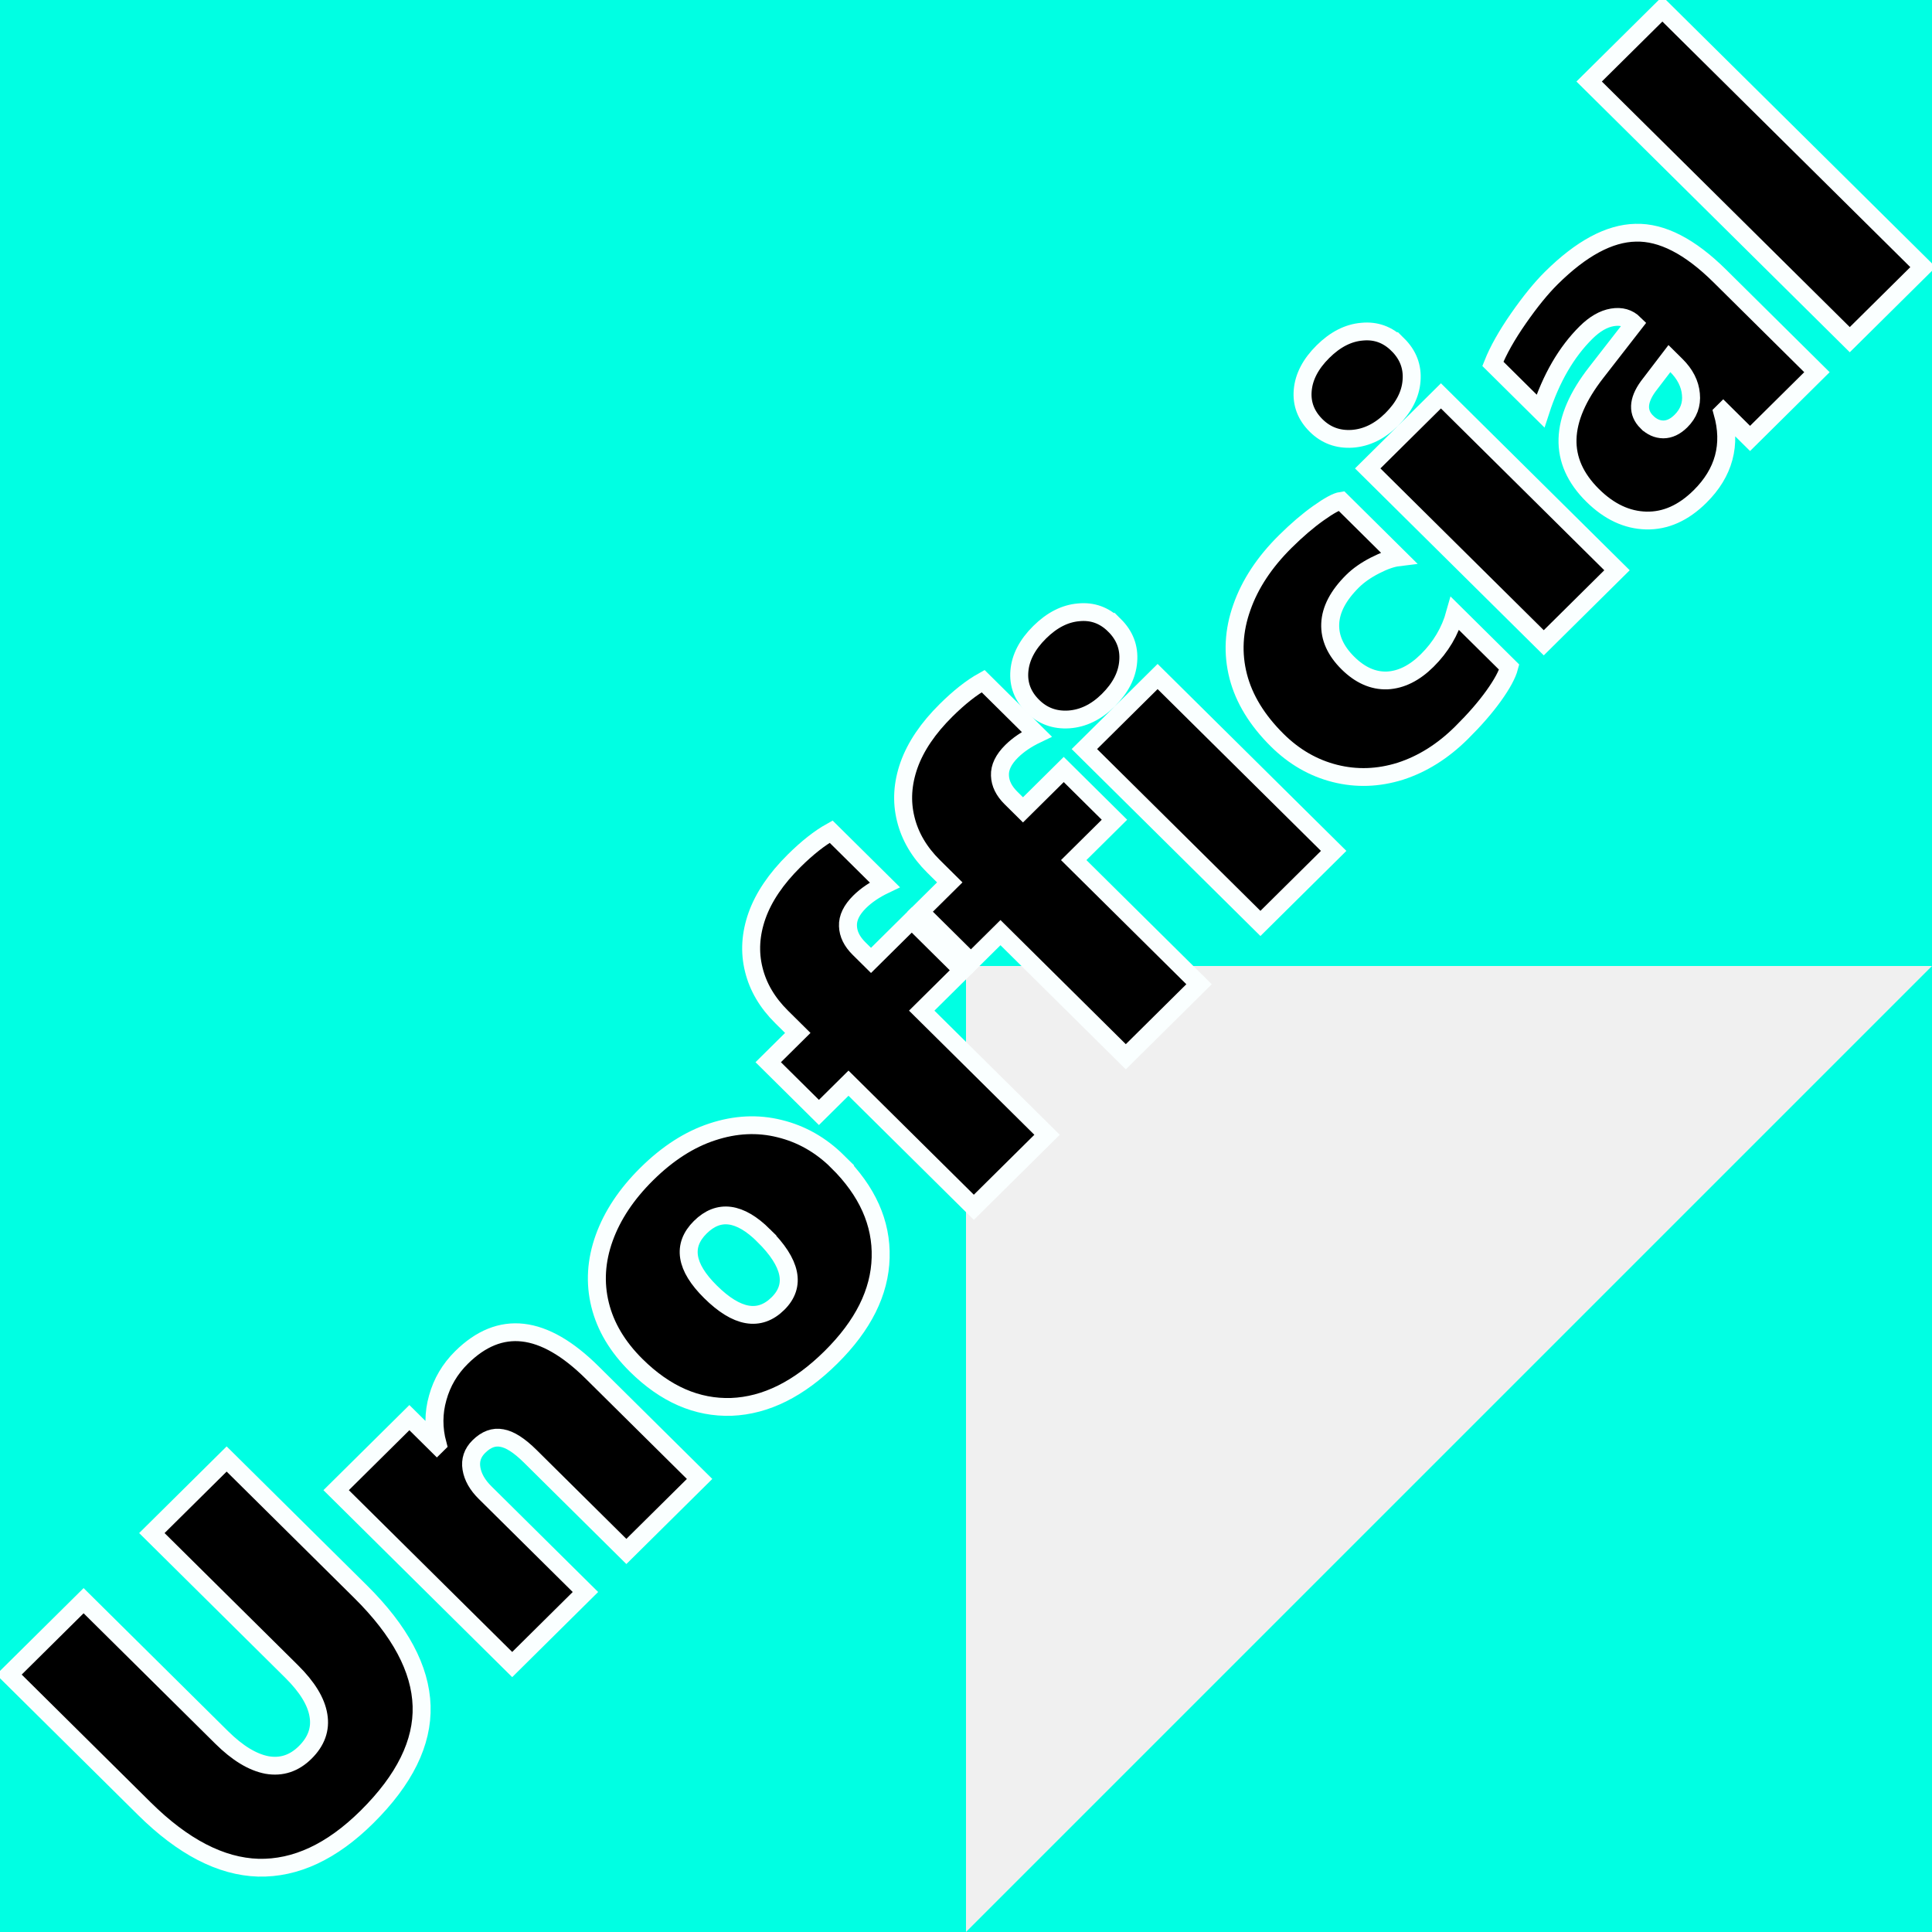
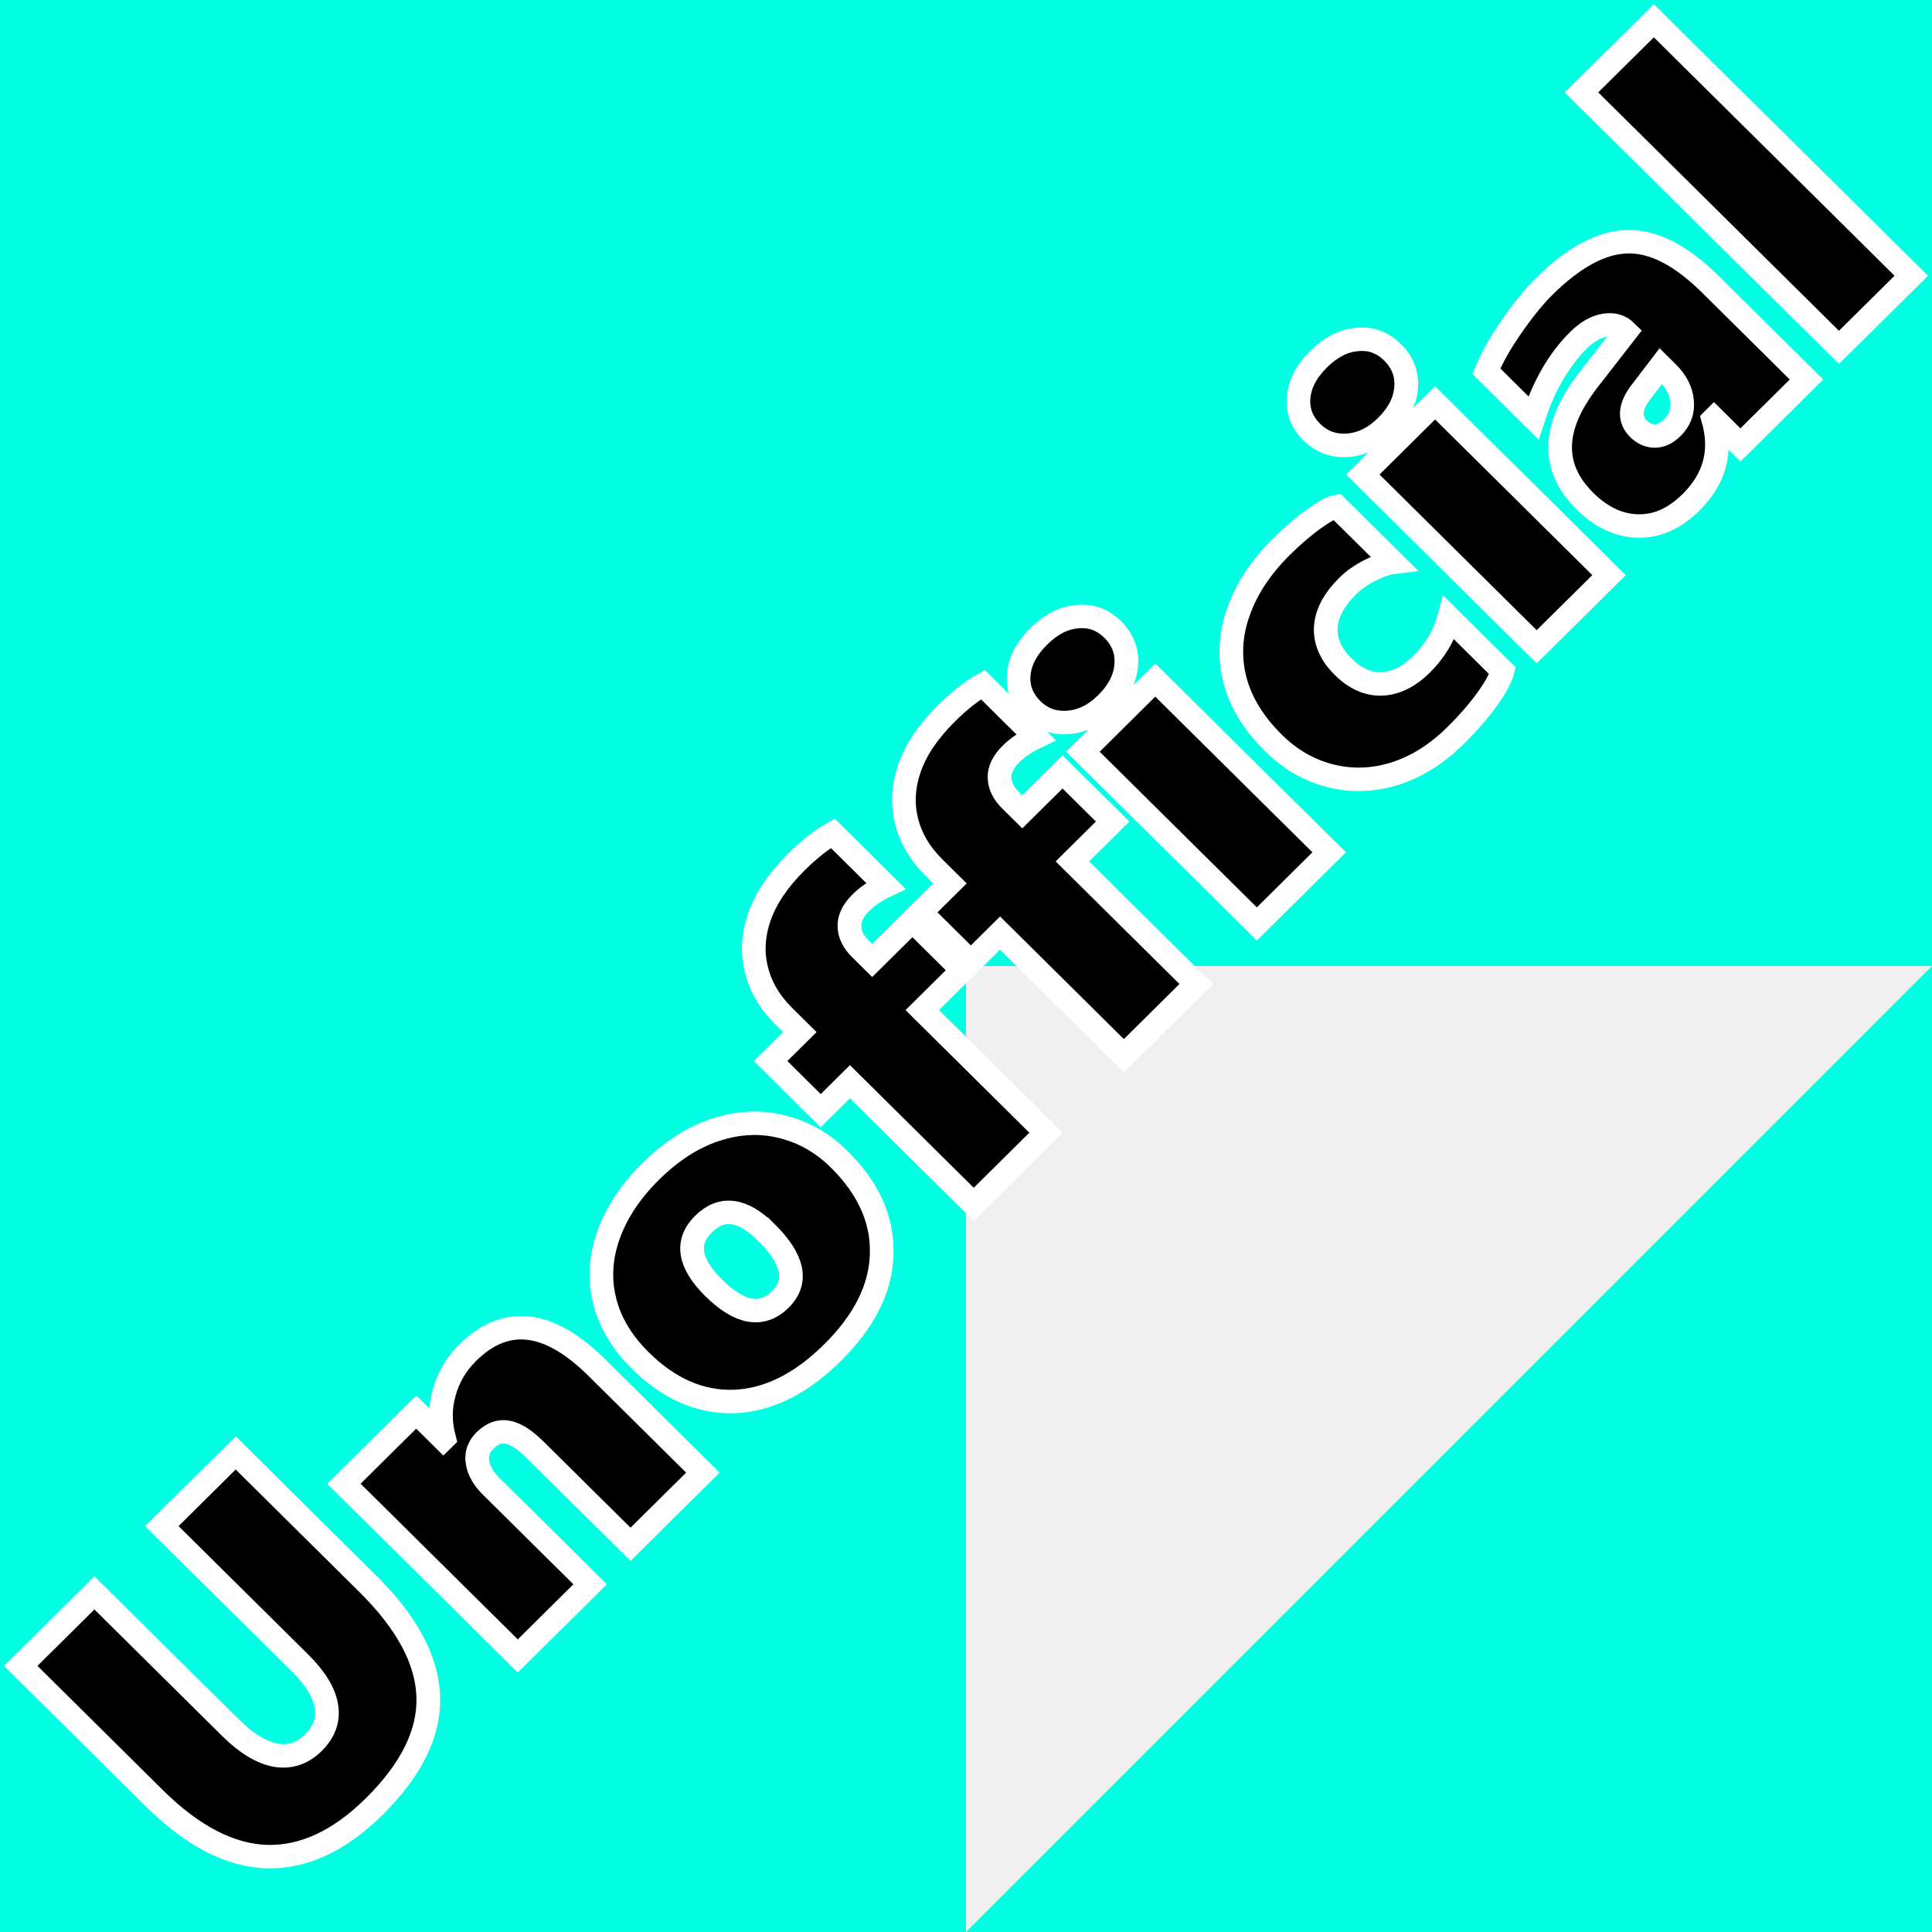
<svg xmlns="http://www.w3.org/2000/svg" width="216" height="216" version="1.1" id="svg6386">
  <defs id="defs6390" />
  <path style="fill:#00ffe3;fill-opacity:1;stroke:none" d="M 0,0 V 216 H 216 V 0 Z M 108,108 H 215.998 L 108,215.996 Z" id="path6382" />
  <g id="layer1" transform="translate(-20,-20)" />
-   <g aria-label="Unofficial" transform="matrix(0.7104897,-0.7037399,0.7104897,0.7037399,0,0)" style="font-style:normal;font-weight:normal;font-size:55.406px;line-height:1.25;font-family:sans-serif;letter-spacing:0px;word-spacing:0px;fill:#000000;fill-opacity:1;stroke:#faffff;stroke-width:2;stroke-miterlimit:4;stroke-dasharray:none;stroke-opacity:1;image-rendering:auto" id="text7212">
-     <path d="m -98.062,154.8 q 0,9.334 -4.274,13.879 -4.247,4.518 -13.121,4.518 -8.278,0 -12.58,-4.518 -4.274,-4.545 -4.274,-13.662 v -21.291 h 11.741 v 21.724 q 0,3.733 1.38,5.762 1.407,2.002 4.004,2.002 2.624,0 3.977,-1.894 1.38,-1.894 1.38,-5.6 v -21.995 h 11.768 z" style="font-style:normal;font-variant:normal;font-weight:900;font-stretch:normal;font-size:55.406px;font-family:'Segoe UI';-inkscape-font-specification:'Segoe UI, Heavy';font-variant-ligatures:normal;font-variant-caps:normal;font-variant-numeric:normal;font-feature-settings:normal;text-align:start;writing-mode:lr-tb;text-anchor:start;stroke:#faffff;stroke-width:2;stroke-miterlimit:4;stroke-dasharray:none;stroke-opacity:1" id="path6882" />
-     <path d="m -73.957,172.52 v -15.123 q 0,-2.57 -0.785,-3.679 -0.758,-1.136 -2.489,-1.136 -1.488,0 -2.327,1.163 -0.839,1.163 -0.839,2.976 v 15.799 h -11.525 v -27.703 h 11.525 v 4.329 h 0.108 q 1.38,-2.381 3.706,-3.679 2.327,-1.326 5.059,-1.326 9.09,0 9.09,11.471 v 16.909 z" style="font-style:normal;font-variant:normal;font-weight:900;font-stretch:normal;font-size:55.406px;font-family:'Segoe UI';-inkscape-font-specification:'Segoe UI, Heavy';font-variant-ligatures:normal;font-variant-caps:normal;font-variant-numeric:normal;font-feature-settings:normal;text-align:start;writing-mode:lr-tb;text-anchor:start;stroke:#faffff;stroke-width:2;stroke-miterlimit:4;stroke-dasharray:none;stroke-opacity:1" id="path6884" />
-     <path d="m -26.369,158.182 q 0,7.007 -4.247,11.011 -4.22,4.004 -11.822,4.004 -7.548,0 -11.768,-3.896 -4.193,-3.923 -4.193,-10.794 0,-4.41 1.975,-7.656 1.975,-3.246 5.627,-4.978 3.652,-1.731 8.414,-1.731 4.924,0 8.522,1.813 3.625,1.813 5.546,5.032 1.948,3.219 1.948,7.196 z m -11.687,0.054 q 0,-5.654 -4.329,-5.654 -4.329,0 -4.329,5.925 0,6.249 4.383,6.249 4.274,0 4.274,-6.52 z" style="font-style:normal;font-variant:normal;font-weight:900;font-stretch:normal;font-size:55.406px;font-family:'Segoe UI';-inkscape-font-specification:'Segoe UI, Heavy';font-variant-ligatures:normal;font-variant-caps:normal;font-variant-numeric:normal;font-feature-settings:normal;text-align:start;writing-mode:lr-tb;text-anchor:start;stroke:#faffff;stroke-width:2;stroke-miterlimit:4;stroke-dasharray:none;stroke-opacity:1" id="path6886" />
-     <path d="m -0.669,139.894 q -1.786,-0.622 -3.328,-0.622 -1.921,0 -2.841,1.001 -0.92,0.974 -0.92,2.651 v 1.894 h 6.412 v 7.981 h -6.412 v 19.722 H -19.281 v -19.722 h -4.653 v -7.981 h 4.653 v -2.543 q 0,-3.382 1.569,-5.952 1.569,-2.597 4.545,-4.031 3.003,-1.434 7.277,-1.434 3.084,0 5.221,0.595 z" style="font-style:normal;font-variant:normal;font-weight:900;font-stretch:normal;font-size:55.406px;font-family:'Segoe UI';-inkscape-font-specification:'Segoe UI, Heavy';font-variant-ligatures:normal;font-variant-caps:normal;font-variant-numeric:normal;font-feature-settings:normal;text-align:start;writing-mode:lr-tb;text-anchor:start;stroke:#faffff;stroke-width:2;stroke-miterlimit:4;stroke-dasharray:none;stroke-opacity:1" id="path6888" />
-     <path d="m 23.247,139.894 q -1.786,-0.622 -3.328,-0.622 -1.921,0 -2.841,1.001 -0.92,0.974 -0.92,2.651 v 1.894 h 6.412 v 7.981 h -6.412 v 19.722 H 4.634 v -19.722 h -4.653 v -7.981 H 4.634 v -2.543 q 0,-3.382 1.569,-5.952 1.569,-2.597 4.545,-4.031 3.003,-1.434 7.277,-1.434 3.084,0 5.221,0.595 z" style="font-style:normal;font-variant:normal;font-weight:900;font-stretch:normal;font-size:55.406px;font-family:'Segoe UI';-inkscape-font-specification:'Segoe UI, Heavy';font-variant-ligatures:normal;font-variant-caps:normal;font-variant-numeric:normal;font-feature-settings:normal;text-align:start;writing-mode:lr-tb;text-anchor:start;stroke:#faffff;stroke-width:2;stroke-miterlimit:4;stroke-dasharray:none;stroke-opacity:1" id="path6890" />
-     <path d="m 38.018,137.351 q 0,2.435 -1.786,3.95 -1.758,1.515 -4.653,1.515 -2.814,0 -4.626,-1.569 -1.786,-1.569 -1.786,-3.896 0,-2.381 1.731,-3.842 1.758,-1.488 4.68,-1.488 2.895,0 4.653,1.488 1.786,1.461 1.786,3.842 z m -12.201,35.17 v -27.703 h 11.525 v 27.703 z" style="font-style:normal;font-variant:normal;font-weight:900;font-stretch:normal;font-size:55.406px;font-family:'Segoe UI';-inkscape-font-specification:'Segoe UI, Heavy';font-variant-ligatures:normal;font-variant-caps:normal;font-variant-numeric:normal;font-feature-settings:normal;text-align:start;writing-mode:lr-tb;text-anchor:start;stroke:#faffff;stroke-width:2;stroke-miterlimit:4;stroke-dasharray:none;stroke-opacity:1" id="path6892" />
-     <path d="m 65.748,171.736 q -1.109,0.649 -3.49,1.055 -2.381,0.406 -5.492,0.406 -4.383,0 -7.846,-1.758 -3.436,-1.786 -5.33,-4.978 -1.894,-3.192 -1.894,-7.169 0,-4.761 2.002,-8.143 2.029,-3.409 5.762,-5.194 3.733,-1.813 8.657,-1.813 2.705,0 4.843,0.352 2.164,0.352 2.787,0.812 v 8.982 q -0.866,-0.676 -2.489,-1.19 -1.623,-0.514 -3.003,-0.514 -3.382,0 -5.14,1.623 -1.731,1.596 -1.731,4.518 0,2.868 1.704,4.464 1.731,1.569 4.734,1.569 3.219,0 5.925,-1.542 z" style="font-style:normal;font-variant:normal;font-weight:900;font-stretch:normal;font-size:55.406px;font-family:'Segoe UI';-inkscape-font-specification:'Segoe UI, Heavy';font-variant-ligatures:normal;font-variant-caps:normal;font-variant-numeric:normal;font-feature-settings:normal;text-align:start;writing-mode:lr-tb;text-anchor:start;stroke:#faffff;stroke-width:2;stroke-miterlimit:4;stroke-dasharray:none;stroke-opacity:1" id="path6894" />
-     <path d="m 82.603,137.351 q 0,2.435 -1.786,3.95 -1.758,1.515 -4.653,1.515 -2.814,0 -4.626,-1.569 -1.786,-1.569 -1.786,-3.896 0,-2.381 1.731,-3.842 1.758,-1.488 4.68,-1.488 2.895,0 4.653,1.488 1.786,1.461 1.786,3.842 z m -12.201,35.17 v -27.703 h 11.525 v 27.703 z" style="font-style:normal;font-variant:normal;font-weight:900;font-stretch:normal;font-size:55.406px;font-family:'Segoe UI';-inkscape-font-specification:'Segoe UI, Heavy';font-variant-ligatures:normal;font-variant-caps:normal;font-variant-numeric:normal;font-feature-settings:normal;text-align:start;writing-mode:lr-tb;text-anchor:start;stroke:#faffff;stroke-width:2;stroke-miterlimit:4;stroke-dasharray:none;stroke-opacity:1" id="path6896" />
-     <path d="m 102.866,172.52 v -4.22 h -0.108 q -2.759,4.897 -8.441,4.897 -3.923,0 -6.141,-2.327 -2.218,-2.327 -2.218,-6.222 0,-8.17 10.037,-9.469 l 6.872,-0.893 q 0,-1.353 -1.217,-2.218 -1.217,-0.866 -3.273,-0.866 -4.653,0 -9.82,2.651 v -7.494 q 2.245,-0.974 5.627,-1.596 3.382,-0.622 5.789,-0.622 7.061,0 10.226,3.03 3.192,3.003 3.192,10.064 v 15.285 z m -6.818,-9.415 q 0,1.136 0.703,1.867 0.73,0.73 2.056,0.73 1.813,0 2.922,-1.353 1.136,-1.353 1.136,-3.463 v -1.055 l -3.896,0.541 q -2.922,0.487 -2.922,2.732 z" style="font-style:normal;font-variant:normal;font-weight:900;font-stretch:normal;font-size:55.406px;font-family:'Segoe UI';-inkscape-font-specification:'Segoe UI, Heavy';font-variant-ligatures:normal;font-variant-caps:normal;font-variant-numeric:normal;font-feature-settings:normal;text-align:start;writing-mode:lr-tb;text-anchor:start;stroke:#faffff;stroke-width:2;stroke-miterlimit:4;stroke-dasharray:none;stroke-opacity:1" id="path6898" />
-     <path d="m 118.557,172.52 v -41.013 h 11.525 v 41.013 z" style="font-style:normal;font-variant:normal;font-weight:900;font-stretch:normal;font-size:55.406px;font-family:'Segoe UI';-inkscape-font-specification:'Segoe UI, Heavy';font-variant-ligatures:normal;font-variant-caps:normal;font-variant-numeric:normal;font-feature-settings:normal;text-align:start;writing-mode:lr-tb;text-anchor:start;stroke:#faffff;stroke-width:2;stroke-miterlimit:4;stroke-dasharray:none;stroke-opacity:1" id="path6900" />
+   <g aria-label="Unofficial" transform="matrix(0.7105043,-0.7037255,0.7105043,0.7037255,0,0)" style="font-style:normal;font-weight:normal;font-size:54.726px;line-height:1.25;font-family:sans-serif;letter-spacing:0px;word-spacing:0px;fill:#000000;fill-opacity:1;stroke:#ffffff;stroke-width:2.634;stroke-linecap:butt;stroke-linejoin:miter;stroke-miterlimit:4;stroke-dasharray:none;stroke-opacity:1;image-rendering:auto" id="text7212">
+     <path d="m -96.87,154.775 q 0,9.219 -4.222,13.708 -4.195,4.462 -12.96,4.462 -8.177,0 -12.426,-4.462 -4.222,-4.489 -4.222,-13.494 v -21.03 h 11.597 v 21.457 q 0,3.688 1.363,5.692 1.39,1.977 3.955,1.977 2.592,0 3.928,-1.871 1.363,-1.871 1.363,-5.531 v -21.725 h 11.624 z" style="font-style:normal;font-variant:normal;font-weight:900;font-stretch:normal;font-size:54.726px;font-family:'Segoe UI';-inkscape-font-specification:'Segoe UI, Heavy';font-variant-ligatures:normal;font-variant-caps:normal;font-variant-numeric:normal;font-feature-settings:normal;text-align:start;writing-mode:lr-tb;text-anchor:start;stroke:#ffffff;stroke-width:2.634;stroke-linecap:butt;stroke-linejoin:miter;stroke-miterlimit:4;stroke-dasharray:none;stroke-opacity:1" id="path6882" />
+     <path d="m -73.061,172.278 v -14.937 q 0,-2.539 -0.775,-3.634 -0.748,-1.122 -2.458,-1.122 -1.47,0 -2.298,1.149 -0.828,1.149 -0.828,2.939 v 15.605 H -90.804 V 144.915 h 11.383 v 4.275 h 0.107 q 1.363,-2.351 3.661,-3.634 2.298,-1.309 4.997,-1.309 8.978,0 8.978,11.33 v 16.701 z" style="font-style:normal;font-variant:normal;font-weight:900;font-stretch:normal;font-size:54.726px;font-family:'Segoe UI';-inkscape-font-specification:'Segoe UI, Heavy';font-variant-ligatures:normal;font-variant-caps:normal;font-variant-numeric:normal;font-feature-settings:normal;text-align:start;writing-mode:lr-tb;text-anchor:start;stroke:#ffffff;stroke-width:2.634;stroke-linecap:butt;stroke-linejoin:miter;stroke-miterlimit:4;stroke-dasharray:none;stroke-opacity:1" id="path6884" />
+     <path d="m -26.058,158.116 q 0,6.921 -4.195,10.876 -4.169,3.955 -11.677,3.955 -7.455,0 -11.624,-3.848 -4.142,-3.875 -4.142,-10.662 0,-4.356 1.951,-7.562 1.951,-3.207 5.558,-4.917 3.607,-1.71 8.31,-1.71 4.863,0 8.417,1.79 3.581,1.79 5.478,4.97 1.924,3.18 1.924,7.108 z m -11.544,0.053 q 0,-5.585 -4.275,-5.585 -4.275,0 -4.275,5.852 0,6.173 4.329,6.173 4.222,0 4.222,-6.44 z" style="font-style:normal;font-variant:normal;font-weight:900;font-stretch:normal;font-size:54.726px;font-family:'Segoe UI';-inkscape-font-specification:'Segoe UI, Heavy';font-variant-ligatures:normal;font-variant-caps:normal;font-variant-numeric:normal;font-feature-settings:normal;text-align:start;writing-mode:lr-tb;text-anchor:start;stroke:#ffffff;stroke-width:2.634;stroke-linecap:butt;stroke-linejoin:miter;stroke-miterlimit:4;stroke-dasharray:none;stroke-opacity:1" id="path6886" />
+     <path d="m -0.672,140.052 q -1.764,-0.615 -3.287,-0.615 -1.897,0 -2.806,0.989 -0.909,0.962 -0.909,2.619 v 1.871 h 6.333 v 7.883 h -6.333 v 19.48 H -19.056 v -19.48 h -4.596 v -7.883 h 4.596 v -2.512 q 0,-3.34 1.55,-5.879 1.55,-2.565 4.489,-3.982 2.966,-1.416 7.188,-1.416 3.046,0 5.157,0.588 z" style="font-style:normal;font-variant:normal;font-weight:900;font-stretch:normal;font-size:54.726px;font-family:'Segoe UI';-inkscape-font-specification:'Segoe UI, Heavy';font-variant-ligatures:normal;font-variant-caps:normal;font-variant-numeric:normal;font-feature-settings:normal;text-align:start;writing-mode:lr-tb;text-anchor:start;stroke:#ffffff;stroke-width:2.634;stroke-linecap:butt;stroke-linejoin:miter;stroke-miterlimit:4;stroke-dasharray:none;stroke-opacity:1" id="path6888" />
+     <path d="m 22.95,140.052 q -1.764,-0.615 -3.287,-0.615 -1.897,0 -2.806,0.989 -0.909,0.962 -0.909,2.619 v 1.871 h 6.333 v 7.883 h -6.333 v 19.48 H 4.565 v -19.48 H -0.031 V 144.915 H 4.565 v -2.512 q 0,-3.34 1.55,-5.879 1.55,-2.565 4.489,-3.982 2.966,-1.416 7.188,-1.416 3.046,0 5.157,0.588 z" style="font-style:normal;font-variant:normal;font-weight:900;font-stretch:normal;font-size:54.726px;font-family:'Segoe UI';-inkscape-font-specification:'Segoe UI, Heavy';font-variant-ligatures:normal;font-variant-caps:normal;font-variant-numeric:normal;font-feature-settings:normal;text-align:start;writing-mode:lr-tb;text-anchor:start;stroke:#ffffff;stroke-width:2.634;stroke-linecap:butt;stroke-linejoin:miter;stroke-miterlimit:4;stroke-dasharray:none;stroke-opacity:1" id="path6890" />
+     <path d="m 37.54,137.54 q 0,2.405 -1.764,3.901 -1.737,1.496 -4.596,1.496 -2.779,0 -4.569,-1.55 -1.764,-1.55 -1.764,-3.848 0,-2.351 1.71,-3.794 1.737,-1.47 4.623,-1.47 2.859,0 4.596,1.47 1.764,1.443 1.764,3.794 z m -12.051,34.738 V 144.915 h 11.383 v 27.363 z" style="font-style:normal;font-variant:normal;font-weight:900;font-stretch:normal;font-size:54.726px;font-family:'Segoe UI';-inkscape-font-specification:'Segoe UI, Heavy';font-variant-ligatures:normal;font-variant-caps:normal;font-variant-numeric:normal;font-feature-settings:normal;text-align:start;writing-mode:lr-tb;text-anchor:start;stroke:#ffffff;stroke-width:2.634;stroke-linecap:butt;stroke-linejoin:miter;stroke-miterlimit:4;stroke-dasharray:none;stroke-opacity:1" id="path6892" />
+     <path d="m 64.929,171.503 q -1.096,0.641 -3.447,1.042 -2.351,0.401 -5.424,0.401 -4.329,0 -7.749,-1.737 -3.394,-1.764 -5.264,-4.917 -1.871,-3.153 -1.871,-7.081 0,-4.703 1.977,-8.043 2.004,-3.367 5.692,-5.131 3.688,-1.79 8.551,-1.79 2.672,0 4.783,0.347 2.138,0.347 2.752,0.802 v 8.872 q -0.855,-0.668 -2.458,-1.176 -1.603,-0.508 -2.966,-0.508 -3.34,0 -5.077,1.603 -1.71,1.577 -1.71,4.463 0,2.832 1.683,4.409 1.71,1.55 4.676,1.55 3.18,0 5.852,-1.523 z" style="font-style:normal;font-variant:normal;font-weight:900;font-stretch:normal;font-size:54.726px;font-family:'Segoe UI';-inkscape-font-specification:'Segoe UI, Heavy';font-variant-ligatures:normal;font-variant-caps:normal;font-variant-numeric:normal;font-feature-settings:normal;text-align:start;writing-mode:lr-tb;text-anchor:start;stroke:#ffffff;stroke-width:2.634;stroke-linecap:butt;stroke-linejoin:miter;stroke-miterlimit:4;stroke-dasharray:none;stroke-opacity:1" id="path6894" />
+     <path d="m 81.577,137.54 q 0,2.405 -1.764,3.901 -1.737,1.496 -4.596,1.496 -2.779,0 -4.569,-1.55 -1.764,-1.55 -1.764,-3.848 0,-2.351 1.71,-3.794 1.737,-1.47 4.623,-1.47 2.859,0 4.596,1.47 1.764,1.443 1.764,3.794 z m -12.051,34.738 V 144.915 h 11.383 v 27.363 z" style="font-style:normal;font-variant:normal;font-weight:900;font-stretch:normal;font-size:54.726px;font-family:'Segoe UI';-inkscape-font-specification:'Segoe UI, Heavy';font-variant-ligatures:normal;font-variant-caps:normal;font-variant-numeric:normal;font-feature-settings:normal;text-align:start;writing-mode:lr-tb;text-anchor:start;stroke:#ffffff;stroke-width:2.634;stroke-linecap:butt;stroke-linejoin:miter;stroke-miterlimit:4;stroke-dasharray:none;stroke-opacity:1" id="path6896" />
+     <path d="m 101.591,172.278 v -4.169 h -0.107 q -2.726,4.837 -8.337,4.837 -3.875,0 -6.066,-2.298 -2.191,-2.298 -2.191,-6.146 0,-8.07 9.914,-9.353 l 6.787,-0.882 q 0,-1.336 -1.202,-2.191 -1.202,-0.855 -3.233,-0.855 -4.596,0 -9.7,2.619 v -7.402 q 2.218,-0.962 5.558,-1.577 3.34,-0.615 5.718,-0.615 6.974,0 10.101,2.993 3.153,2.966 3.153,9.94 v 15.098 z m -6.734,-9.299 q 0,1.122 0.695,1.844 0.721,0.721 2.031,0.721 1.79,0 2.886,-1.336 1.122,-1.336 1.122,-3.42 v -1.042 l -3.848,0.534 q -2.886,0.481 -2.886,2.699 z" style="font-style:normal;font-variant:normal;font-weight:900;font-stretch:normal;font-size:54.726px;font-family:'Segoe UI';-inkscape-font-specification:'Segoe UI, Heavy';font-variant-ligatures:normal;font-variant-caps:normal;font-variant-numeric:normal;font-feature-settings:normal;text-align:start;writing-mode:lr-tb;text-anchor:start;stroke:#ffffff;stroke-width:2.634;stroke-linecap:butt;stroke-linejoin:miter;stroke-miterlimit:4;stroke-dasharray:none;stroke-opacity:1" id="path6898" />
+     <path d="M 117.09,172.278 V 131.768 h 11.383 v 40.51 z" style="font-style:normal;font-variant:normal;font-weight:900;font-stretch:normal;font-size:54.726px;font-family:'Segoe UI';-inkscape-font-specification:'Segoe UI, Heavy';font-variant-ligatures:normal;font-variant-caps:normal;font-variant-numeric:normal;font-feature-settings:normal;text-align:start;writing-mode:lr-tb;text-anchor:start;stroke:#ffffff;stroke-width:2.634;stroke-linecap:butt;stroke-linejoin:miter;stroke-miterlimit:4;stroke-dasharray:none;stroke-opacity:1" id="path6900" />
  </g>
</svg>
